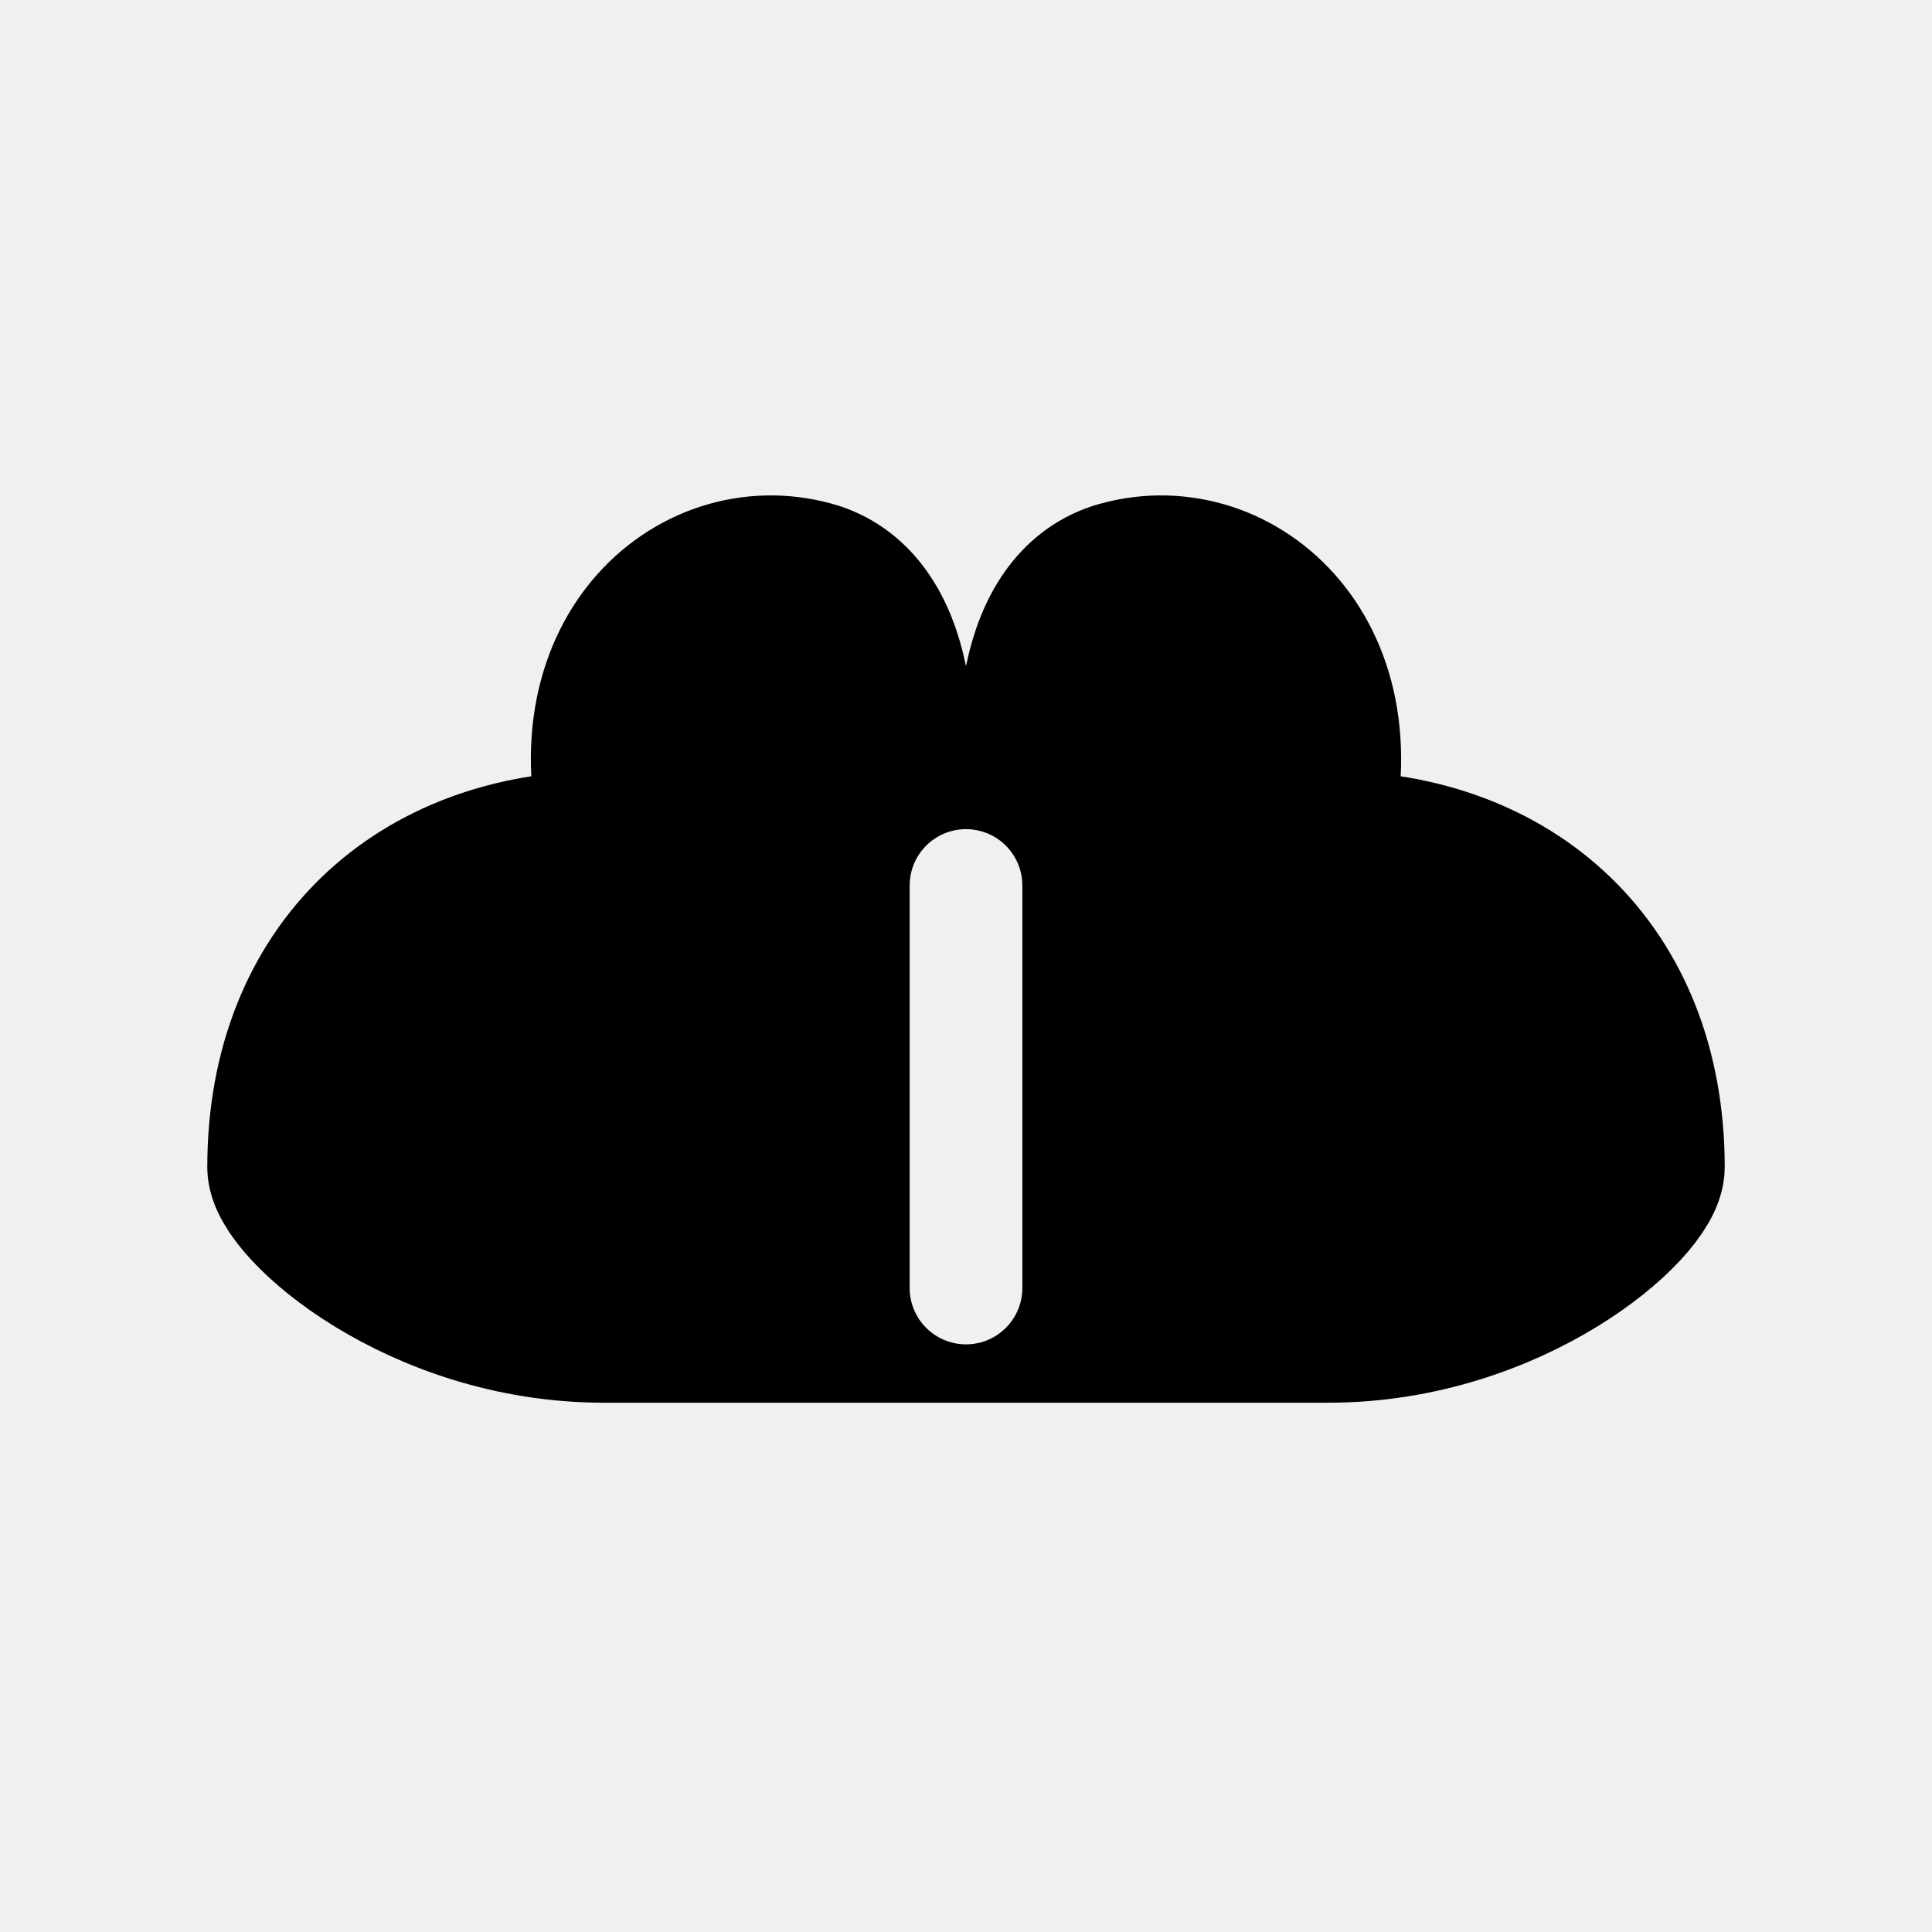
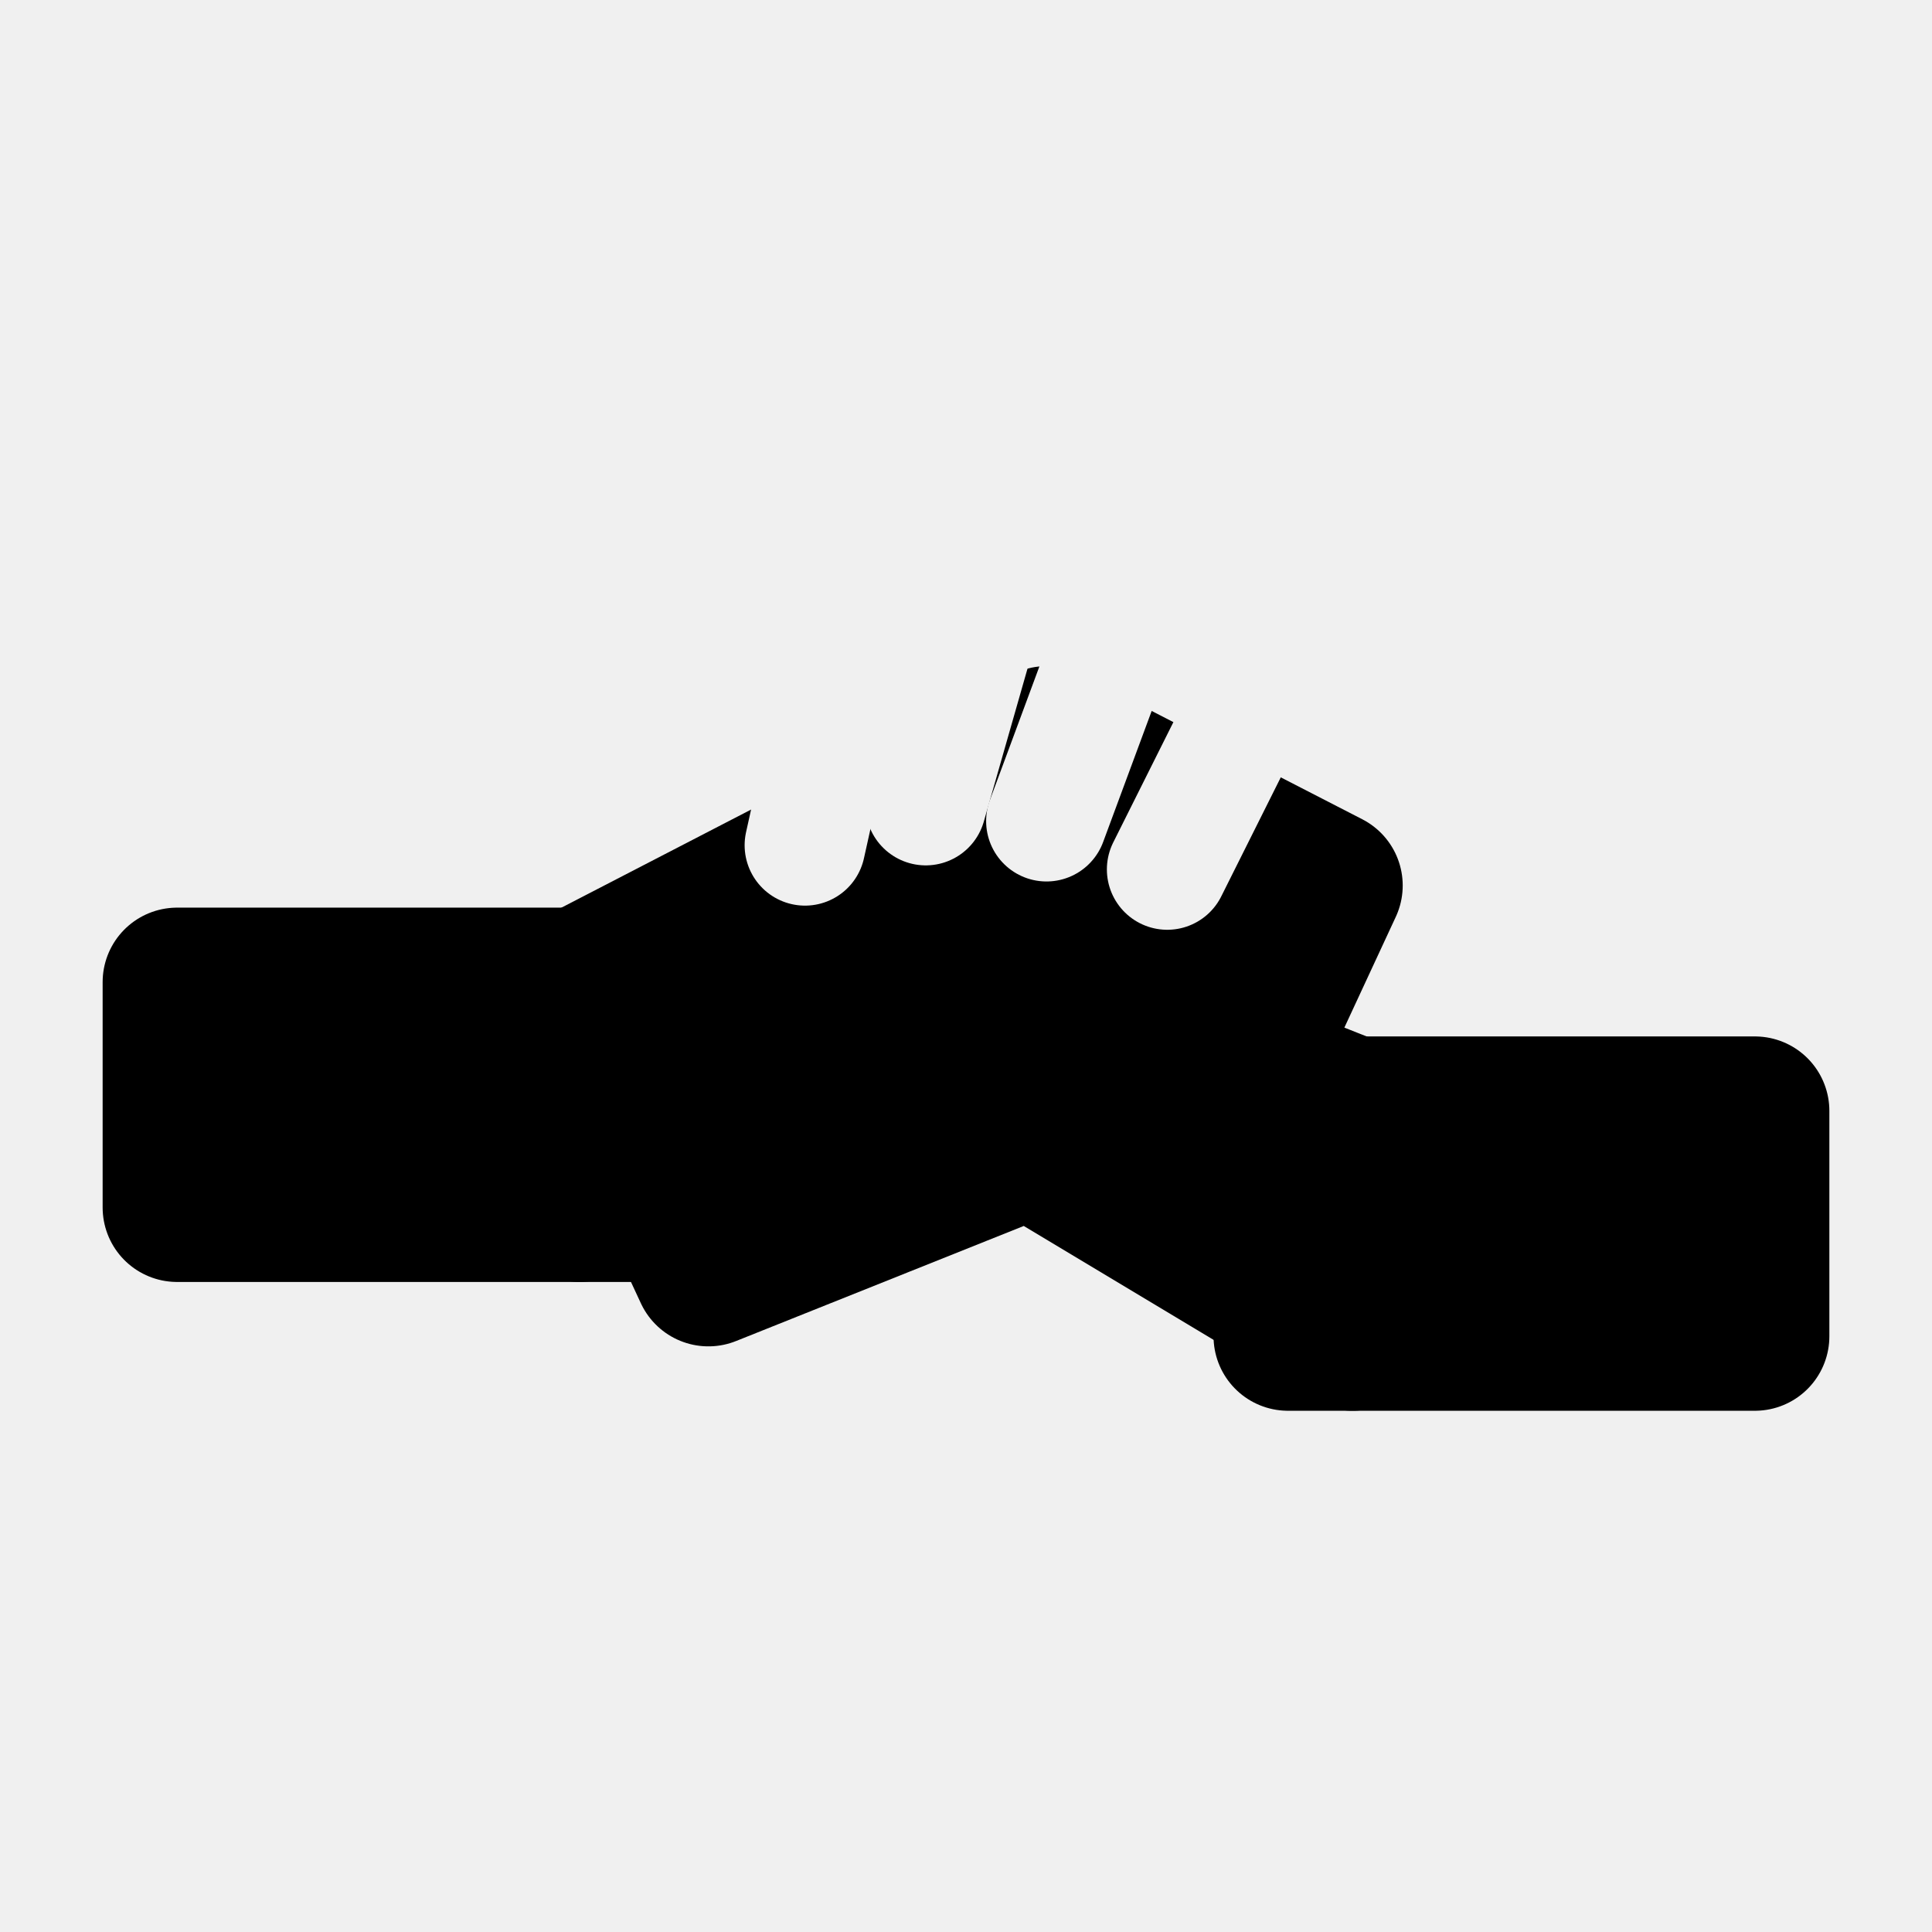
<svg xmlns="http://www.w3.org/2000/svg" viewBox="0 0 24 24" width="24" height="24" fill="none" aria-hidden="true">
  <defs>
    <mask id="handshakeMask" maskUnits="userSpaceOnUse" x="0" y="0" width="24" height="24">
-       <path d="M3.5 14.5 C3.5 12.0 5.2 10.5 7.5 10.5 H12.0 V16.5 H7.5 C5.2 16.5 3.5 15.0 3.5 14.5 Z" fill="#fff" stroke="#fff" stroke-width="1.85" stroke-linejoin="round" />
-       <path d="M7.5 10.5 C6.8 8.0 8.6 6.5 10.2 7.0 C11.4 7.4 11.5 9.2 11.2 10.5 Z" fill="#fff" stroke="#fff" stroke-width="1.5" stroke-linejoin="round" />
-       <path d="M20.5 14.5 C20.5 12.0 18.8 10.5 16.5 10.5 H12.0 V16.5 H16.5 C18.8 16.5 20.5 15.0 20.5 14.5 Z" fill="#fff" stroke="#fff" stroke-width="1.85" stroke-linejoin="round" />
-       <path d="M16.5 10.5 C17.2 8.0 15.4 6.5 13.8 7.0 C12.6 7.4 12.5 9.2 12.8 10.5 Z" fill="#fff" stroke="#fff" stroke-width="1.5" stroke-linejoin="round" />
-       <line x1="12" y1="11.0" x2="12" y2="16.0" stroke="#000" stroke-width="1.4" stroke-linecap="round" />
+       <path d="M2.2 12.2 H8.0 V15.0 H2.2 Z" fill="#fff" stroke="#fff" stroke-width="1.85" stroke-linejoin="round" />
+       <path d="M7.2 12.2 L13.0 9.2 L16.5 11.0 L15.2 13.8 L11.0 12.0 L7.2 15.0 Z" fill="#fff" stroke="#fff" stroke-width="1.85" stroke-linejoin="round" />
+       <path d="M16.0 13.8 H21.8 V16.6 H16.0 Z" fill="#fff" stroke="#fff" stroke-width="1.85" stroke-linejoin="round" />
+       <path d="M16.8 13.8 L11.0 11.5 L7.5 13.0 L8.8 15.8 L12.8 14.2 L16.8 16.6 Z" fill="#fff" stroke="#fff" stroke-width="1.85" stroke-linejoin="round" />
+       <path d="M10.0 10.5 L10.6 7.8" stroke="#000" stroke-width="1.5" stroke-linecap="round" />
+       <path d="M11.5 10.0 L12.3 7.2" stroke="#000" stroke-width="1.5" stroke-linecap="round" />
+       <path d="M13.0 10.2 L14.0 7.5" stroke="#000" stroke-width="1.5" stroke-linecap="round" />
+       <path d="M14.5 10.8 L15.8 8.2" stroke="#000" stroke-width="1.5" stroke-linecap="round" />
    </mask>
  </defs>
  <rect width="24" height="24" fill="currentColor" mask="url(#handshakeMask)" />
</svg>
